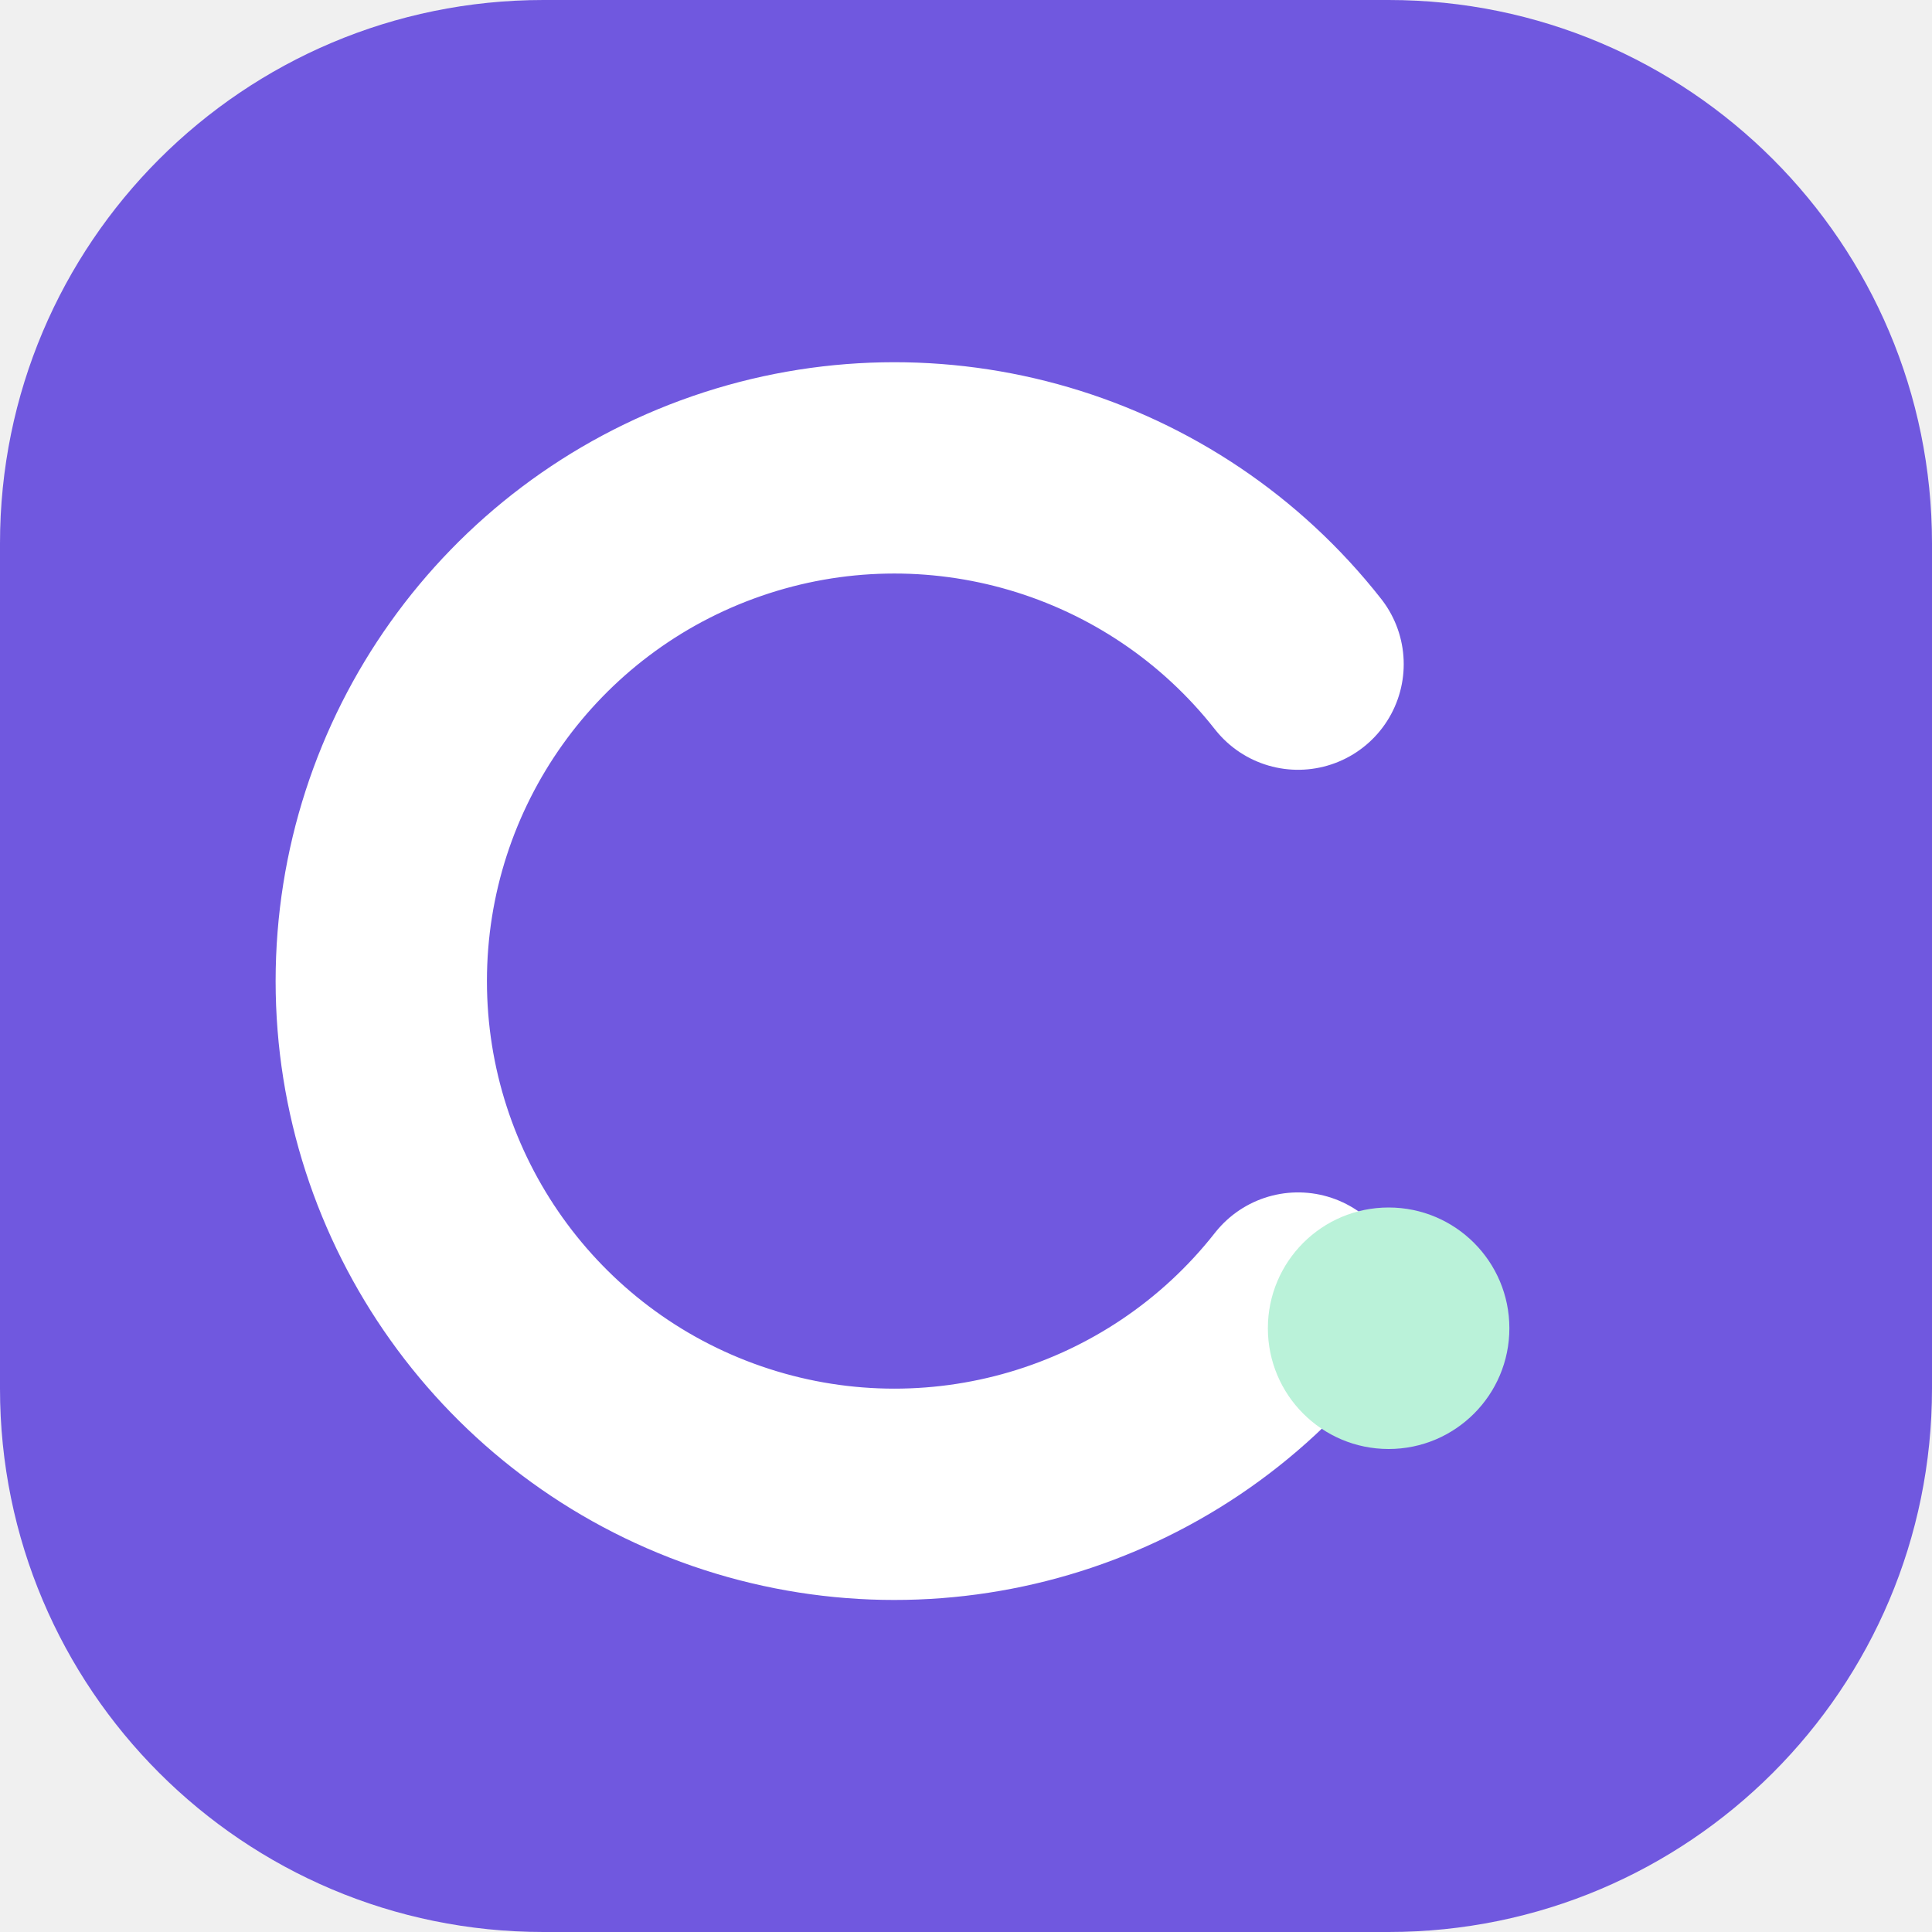
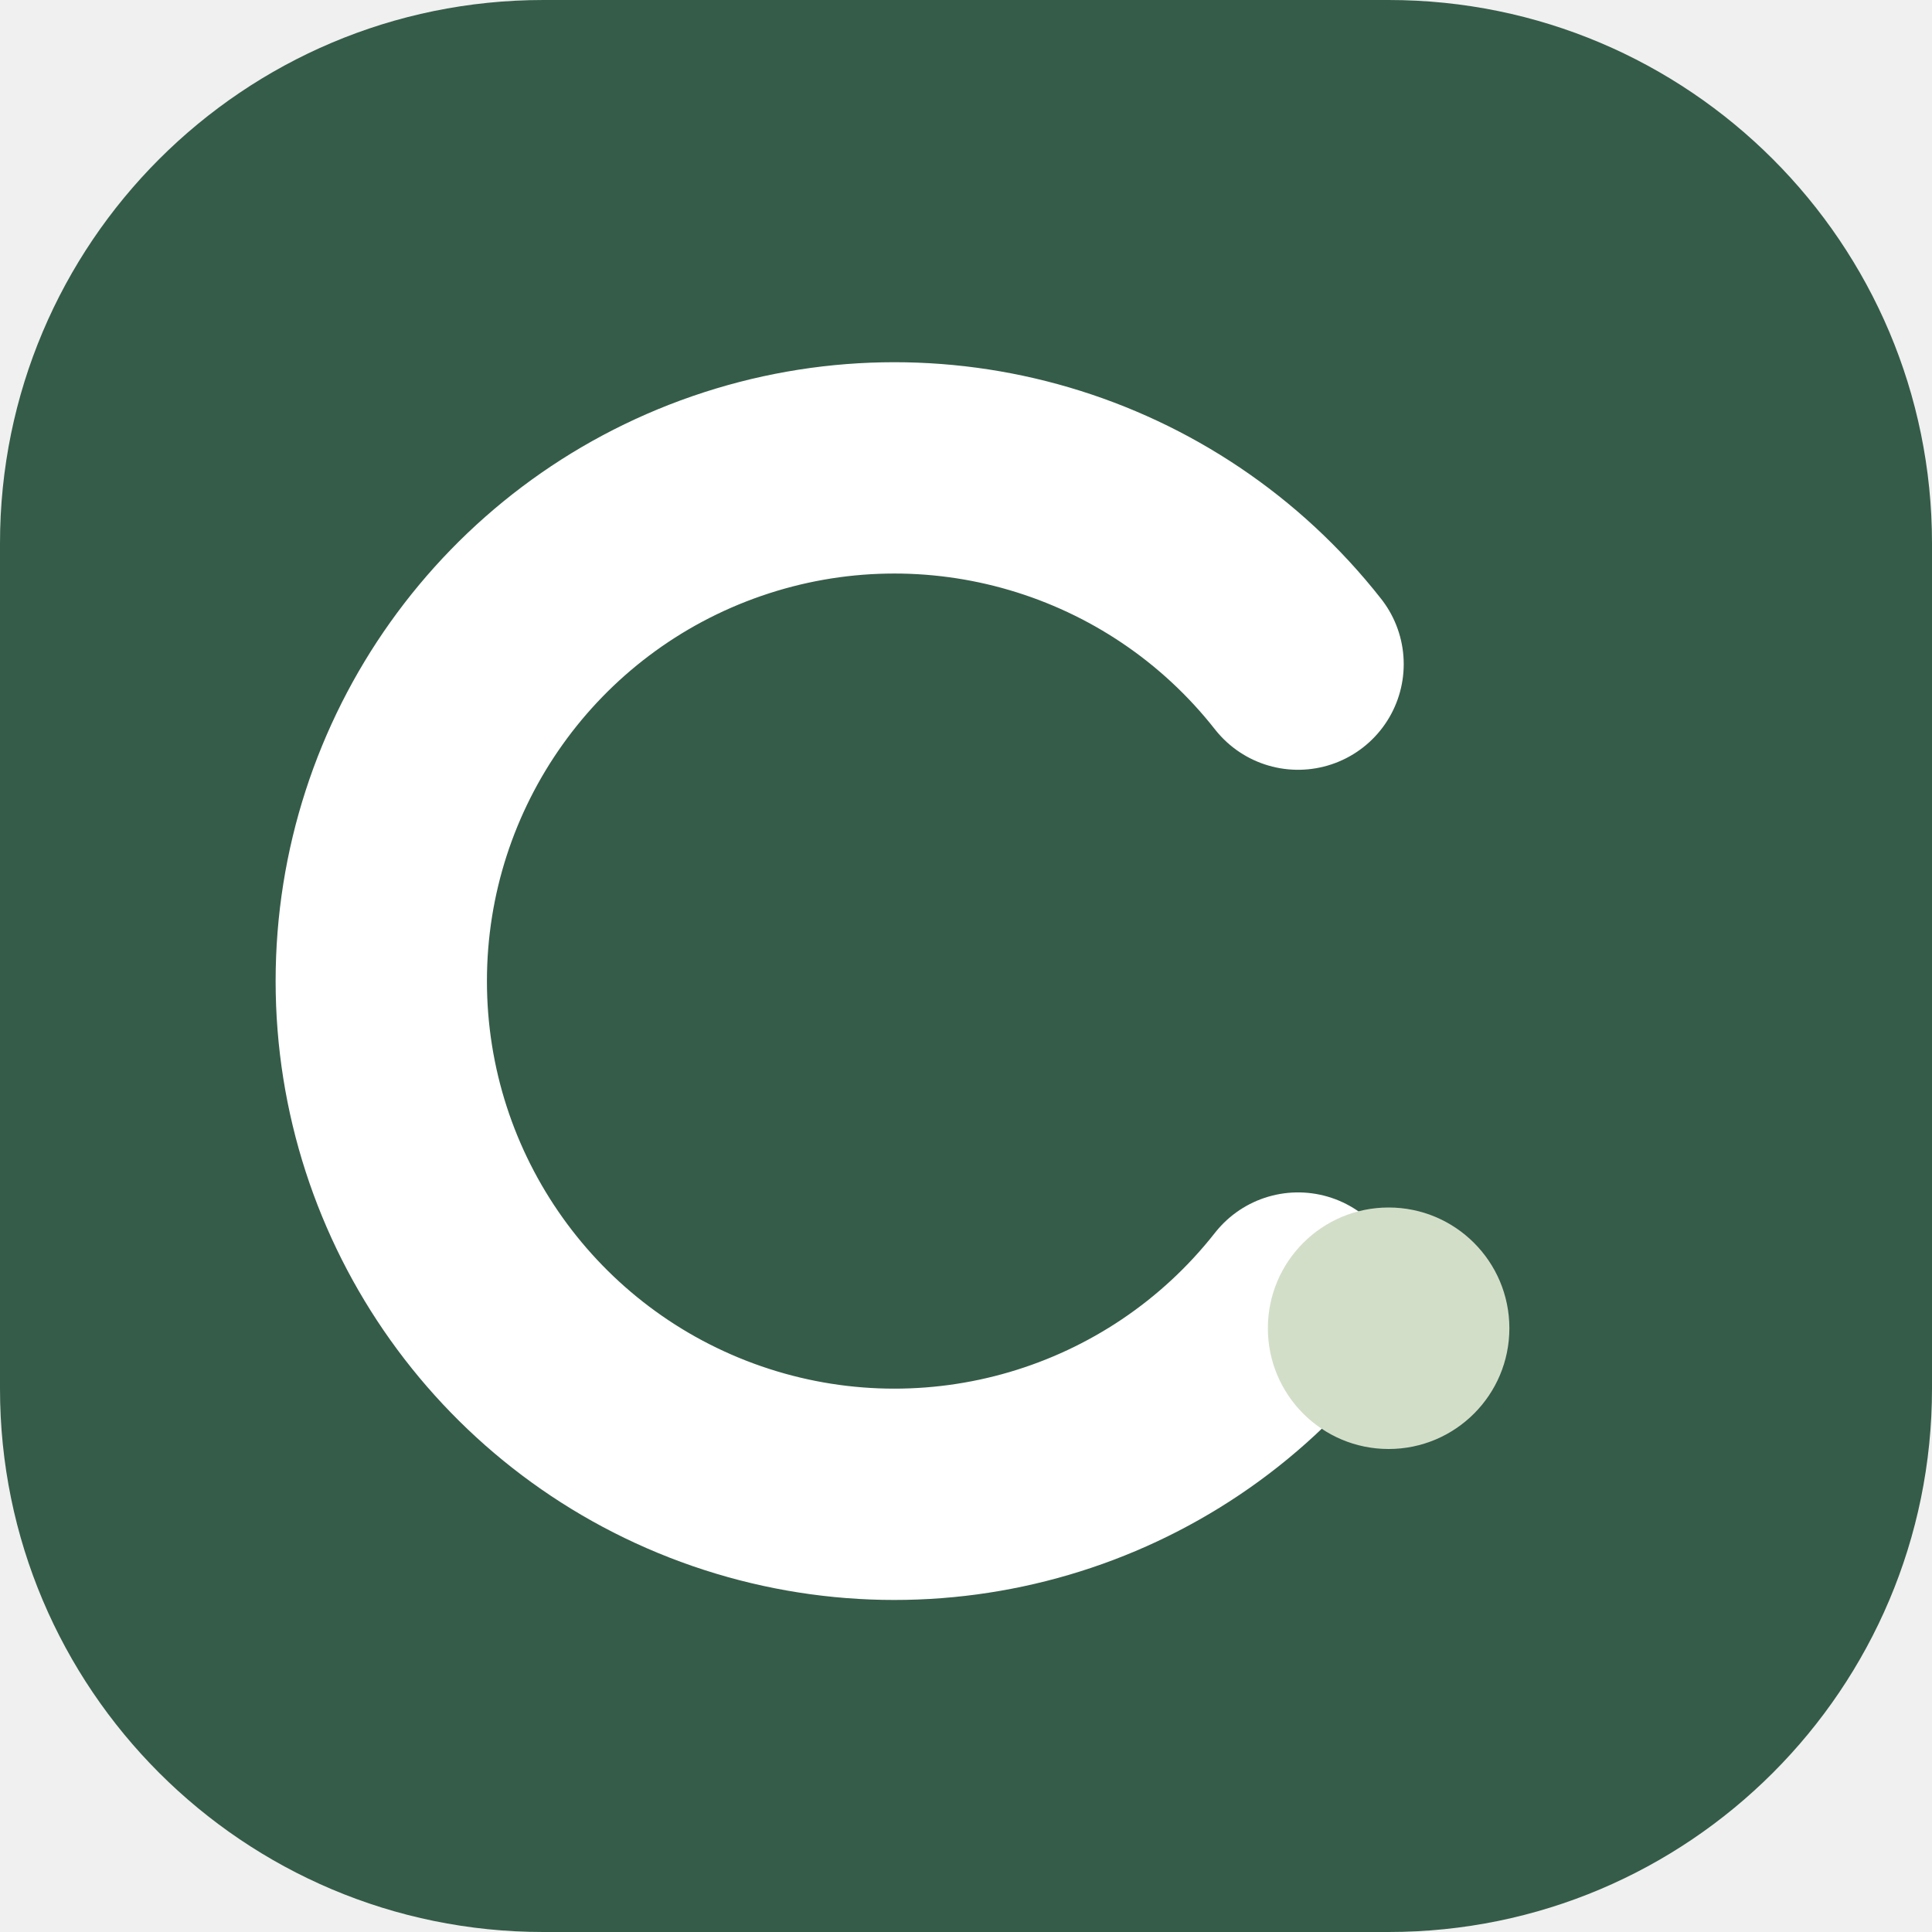
<svg xmlns="http://www.w3.org/2000/svg" viewBox="0 0 64 64">
-   <rect width="64" height="64" rx="18" fill="#7058df" />
+   <rect width="64" height="64" rx="18" fill="#355c49" />
  <path d="M43 22a17 17 0 1 0 0 21" fill="none" stroke="white" stroke-width="7" stroke-linecap="round" />
-   <circle cx="46" cy="44" r="4" fill="#baf2d9" />
+   <circle cx="46" cy="44" r="4" fill="#d3dec9" />
</svg>
